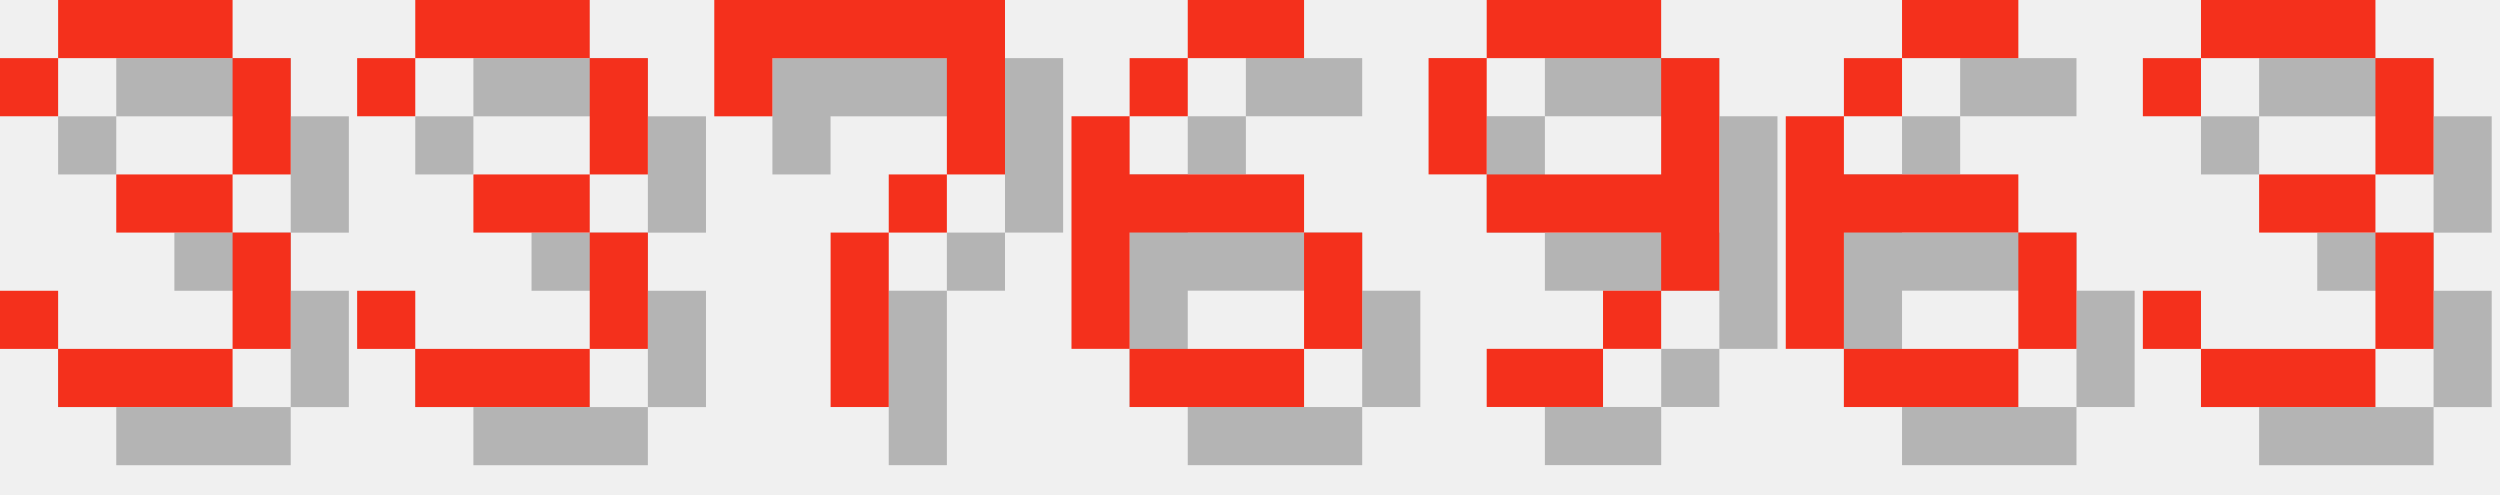
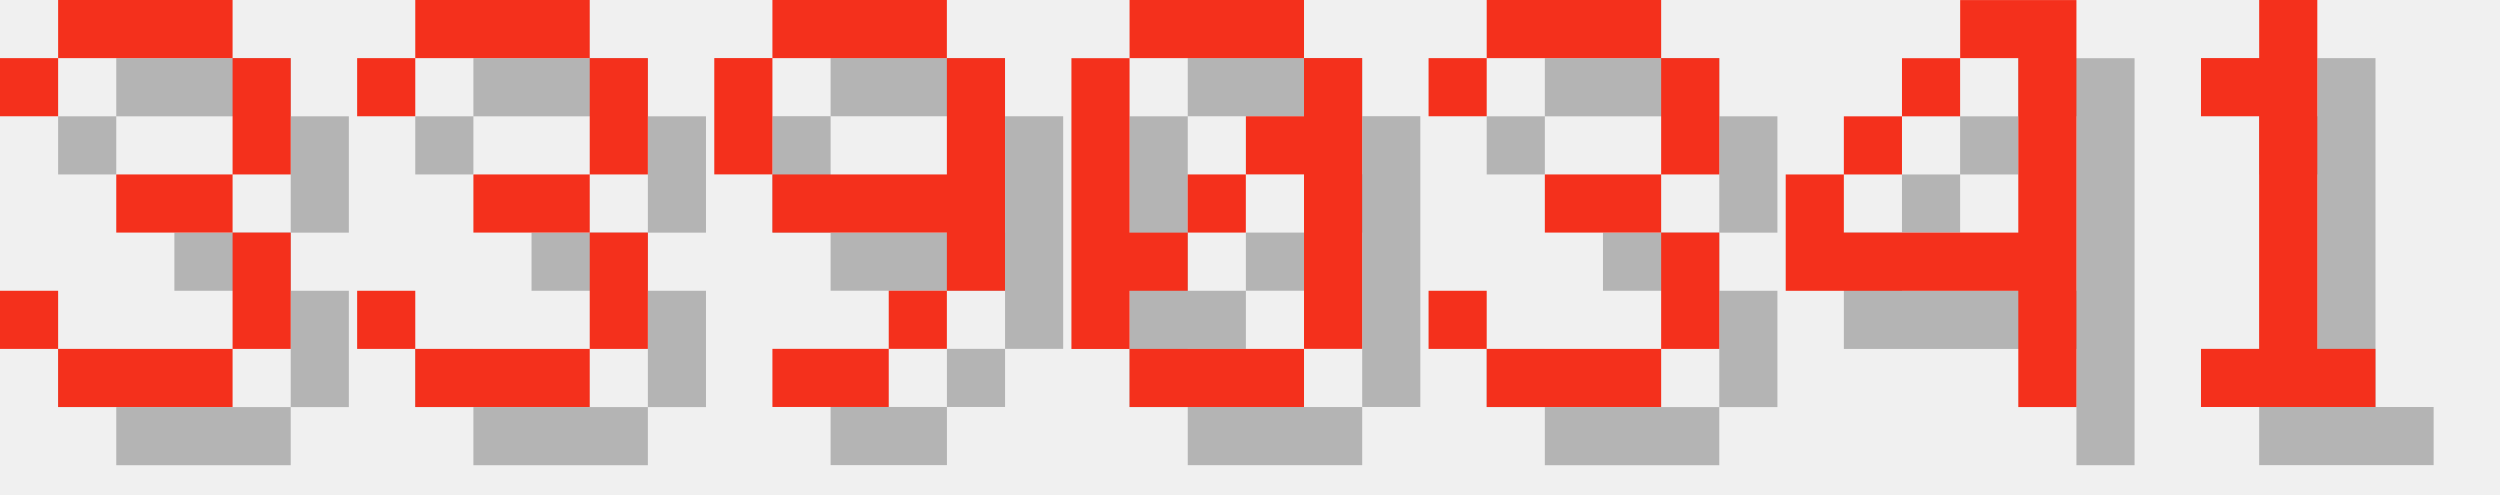
<svg xmlns="http://www.w3.org/2000/svg" version="1.1" width="182.0" height="36">
  <style>
        .text-foreground {
            fill: #F4301C;
        }
        .text-shadow {
            fill: #000000;
            fill-opacity: 0.25;
        }
    </style>
  <g class="digit" id="digit_3" transform="translate(0.0, 0), scale(4)">
    <path id="digit_3_shadow" class="text-shadow" d="m1.058 2.117v1.058h1.058v-1.058h3.175v2.117h-2.117v1.058h2.117v2.117h-3.175v-1.058h-1.058v1.058h1.058v1.058h3.175v-1.058h1.058v-2.117h-1.058v-1.058h1.058v-2.117h-1.058v-1.058h-3.175v1.058h-1.058z" fill-opacity=".5" style="paint-order:stroke fill markers" />
    <path id="digit_3_fg" class="text-foreground" d="m0 1.058v1.058h1.058v-1.058h3.175v2.117h-2.117v1.058h2.117v2.117h-3.175v-1.058h-1.058v1.058h1.058v1.058h3.175v-1.058h1.058v-2.117h-1.058v-1.058h1.058v-2.117h-1.058v-1.058h-3.175v1.058h-1.058z" fill="#fff" style="paint-order:stroke fill markers" />
  </g>
  <g class="digit" id="digit_3" transform="translate(26.0, 0), scale(4)">
    <path id="digit_3_shadow" class="text-shadow" d="m1.058 2.117v1.058h1.058v-1.058h3.175v2.117h-2.117v1.058h2.117v2.117h-3.175v-1.058h-1.058v1.058h1.058v1.058h3.175v-1.058h1.058v-2.117h-1.058v-1.058h1.058v-2.117h-1.058v-1.058h-3.175v1.058h-1.058z" fill-opacity=".5" style="paint-order:stroke fill markers" />
    <path id="digit_3_fg" class="text-foreground" d="m0 1.058v1.058h1.058v-1.058h3.175v2.117h-2.117v1.058h2.117v2.117h-3.175v-1.058h-1.058v1.058h1.058v1.058h3.175v-1.058h1.058v-2.117h-1.058v-1.058h1.058v-2.117h-1.058v-1.058h-3.175v1.058h-1.058z" fill="#fff" style="paint-order:stroke fill markers" />
  </g>
-   <g class="digit" id="digit_7" transform="translate(52.0, 0), scale(4)">
-     <path id="digit_7_shadow" class="text-shadow" d="m1.058 1.058 2e-6 2.117h1.058v-1.058h3.175v1.058l2e-7 1.058h-1.058v1.058h-1.058l4e-7 3.175 1.058 1e-7v-3.175h1.058v-1.058h1.058l5e-7 -1.058v-2.117z" fill-opacity=".5" style="paint-order:stroke fill markers" />
-     <path id="digit_7_fg" class="text-foreground" d="m0 0 2e-6 2.117h1.058v-1.058h3.175v1.058l2e-7 1.058h-1.058v1.058h-1.058l4e-7 3.175 1.058 1e-7v-3.175h1.058v-1.058h1.058l5e-7 -1.058v-2.117z" fill="#fff" style="paint-order:stroke fill markers" />
-   </g>
-   <g class="digit" id="digit_6" transform="translate(78.0, 0), scale(4)">
-     <path id="digit_6_shadow" class="text-shadow" d="m3.175 1.058v1.058h2.117v-1.058h-2.117zm0 1.058h-1.058v1.058h1.058v-1.058zm-1.058 1.058h-1.058v4.233h1.058v-2.117h3.175v-1.058h-3.175v-1.058zm3.175 2.117v2.117h1.058v-2.117h-1.058zm0 2.117h-3.175v1.058h3.175v-1.058z" fill-opacity=".5" style="paint-order:stroke fill markers" />
-     <path id="digit_6_fg" class="text-foreground" d="m2.117 0v1.058h2.117v-1.058h-2.117zm0 1.058h-1.058v1.058h1.058v-1.058zm-1.058 1.058h-1.058v4.233h1.058v-2.117h3.175v-1.058h-3.175v-1.058zm3.175 2.117v2.117h1.058v-2.117h-1.058zm0 2.117h-3.175v1.058h3.175v-1.058z" fill="#fff" style="paint-order:stroke fill markers" />
-   </g>
-   <g class="digit" id="digit_9" transform="translate(104.0, 0), scale(4)">
+   <g class="digit" id="digit_9" transform="translate(52.0, 0), scale(4)">
    <path id="digit_9_shadow" class="text-shadow" d="m2.117 1.058v1.058h3.175v-1.058h-3.175zm3.175 1.058v2.117h-3.175v1.058h3.175v1.058h1.058v-4.233h-1.058zm0 4.233h-1.058v1.058h1.058v-1.058zm-1.058 1.058h-2.117v1.058h2.117v-1.058zm-2.117-3.175v-2.117h-1.058v2.117h1.058z" fill-opacity=".5" style="paint-order:stroke fill markers" />
    <path id="digit_9_fg" class="text-foreground" d="m1.058 0v1.058h3.175v-1.058h-3.175zm3.175 1.058v2.117h-3.175v1.058h3.175v1.058h1.058v-4.233h-1.058zm0 4.233h-1.058v1.058h1.058v-1.058zm-1.058 1.058h-2.117v1.058h2.117v-1.058zm-2.117-3.175v-2.117h-1.058v2.117h1.058z" fill="#fff" style="paint-order:stroke fill markers" />
  </g>
-   <g class="digit" id="digit_6" transform="translate(130.0, 0), scale(4)">
-     <path id="digit_6_shadow" class="text-shadow" d="m3.175 1.058v1.058h2.117v-1.058h-2.117zm0 1.058h-1.058v1.058h1.058v-1.058zm-1.058 1.058h-1.058v4.233h1.058v-2.117h3.175v-1.058h-3.175v-1.058zm3.175 2.117v2.117h1.058v-2.117h-1.058zm0 2.117h-3.175v1.058h3.175v-1.058z" fill-opacity=".5" style="paint-order:stroke fill markers" />
-     <path id="digit_6_fg" class="text-foreground" d="m2.117 0v1.058h2.117v-1.058h-2.117zm0 1.058h-1.058v1.058h1.058v-1.058zm-1.058 1.058h-1.058v4.233h1.058v-2.117h3.175v-1.058h-3.175v-1.058zm3.175 2.117v2.117h1.058v-2.117h-1.058zm0 2.117h-3.175v1.058h3.175v-1.058z" fill="#fff" style="paint-order:stroke fill markers" />
+   <g class="digit" id="digit_0" transform="translate(78.0, 0), scale(4)">
+     <path id="digit_0_shadow" class="text-shadow" d="m2.117 1.058v1.058h3.175v-1.058h-3.175zm3.175 1.058v1.058h-1.058v1.058h1.058v3.175h1.058v-5.292h-1.058zm0 5.292h-3.175v1.058h3.175v-1.058zm-3.175 0v-1.058h1.058v-1.058h-1.058v-3.175h-1.058v5.292h1.058zm1.058-2.117h1.058v-1.058h-1.058v1.058z" fill-opacity=".5" style="paint-order:stroke fill markers" />
+     <path id="digit_0_fg" class="text-foreground" d="m1.058 0v1.058h3.175v-1.058h-3.175zm3.175 1.058v1.058h-1.058v1.058h1.058v3.175h1.058v-5.292h-1.058zm0 5.292h-3.175v1.058h3.175v-1.058zm-3.175 0v-1.058h1.058v-1.058h-1.058v-3.175h-1.058v5.292h1.058zm1.058-2.117h1.058v-1.058h-1.058v1.058z" fill="#fff" style="paint-order:stroke fill markers" />
  </g>
-   <g class="digit" id="digit_3" transform="translate(156.0, 0), scale(4)">
+   <g class="digit" id="digit_3" transform="translate(104.0, 0), scale(4)">
    <path id="digit_3_shadow" class="text-shadow" d="m1.058 2.117v1.058h1.058v-1.058h3.175v2.117h-2.117v1.058h2.117v2.117h-3.175v-1.058h-1.058v1.058h1.058v1.058h3.175v-1.058h1.058v-2.117h-1.058v-1.058h1.058v-2.117h-1.058v-1.058h-3.175v1.058h-1.058z" fill-opacity=".5" style="paint-order:stroke fill markers" />
    <path id="digit_3_fg" class="text-foreground" d="m0 1.058v1.058h1.058v-1.058h3.175v2.117h-2.117v1.058h2.117v2.117h-3.175v-1.058h-1.058v1.058h1.058v1.058h3.175v-1.058h1.058v-2.117h-1.058v-1.058h1.058v-2.117h-1.058v-1.058h-3.175v1.058h-1.058z" fill="#fff" style="paint-order:stroke fill markers" />
  </g>
+   <g class="digit" id="digit_4" transform="translate(130.0, 0), scale(4)">
+     <path id="digit_4_shadow" class="text-shadow" d="m4.233 1.058v1.058h1.058v3.175h-3.175v-1.058h-1.058v2.117h4.233v2.117h1.058v-7.408h-2.117zm-2.117 3.175h1.058v-1.058h-1.058v1.058zm1.058-1.058h1.058v-1.058h-1.058v1.058z" fill-opacity=".5" style="paint-order:stroke fill markers" />
+     <path id="digit_4_fg" class="text-foreground" d="m3.175 0v1.058h1.058v3.175h-3.175v-1.058h-1.058v2.117h4.233v2.117h1.058v-7.408h-2.117zm-2.117 3.175h1.058v-1.058h-1.058v1.058zm1.058-1.058h1.058v-1.058h-1.058v1.058z" fill="#fff" style="paint-order:stroke fill markers" />
+   </g>
+   <g class="digit" id="digit_1" transform="translate(156.0, 0), scale(4)">
+     <path id="digit_1_shadow" class="text-shadow" d="m2.117 2.117v1.058h1.058v4.233h-1.058v1.058h3.175v-1.058h-1.058v-6.35h-1.058v1.058h-1.058z" fill-opacity=".5" style="paint-order:stroke fill markers" />
+     <path id="digit_1_fg" class="text-foreground" d="m1.058 1.058v1.058h1.058v4.233h-1.058v1.058h3.175v-1.058h-1.058v-6.35h-1.058v1.058h-1.058z" fill="#fff" style="paint-order:stroke fill markers" />
+   </g>
</svg>
